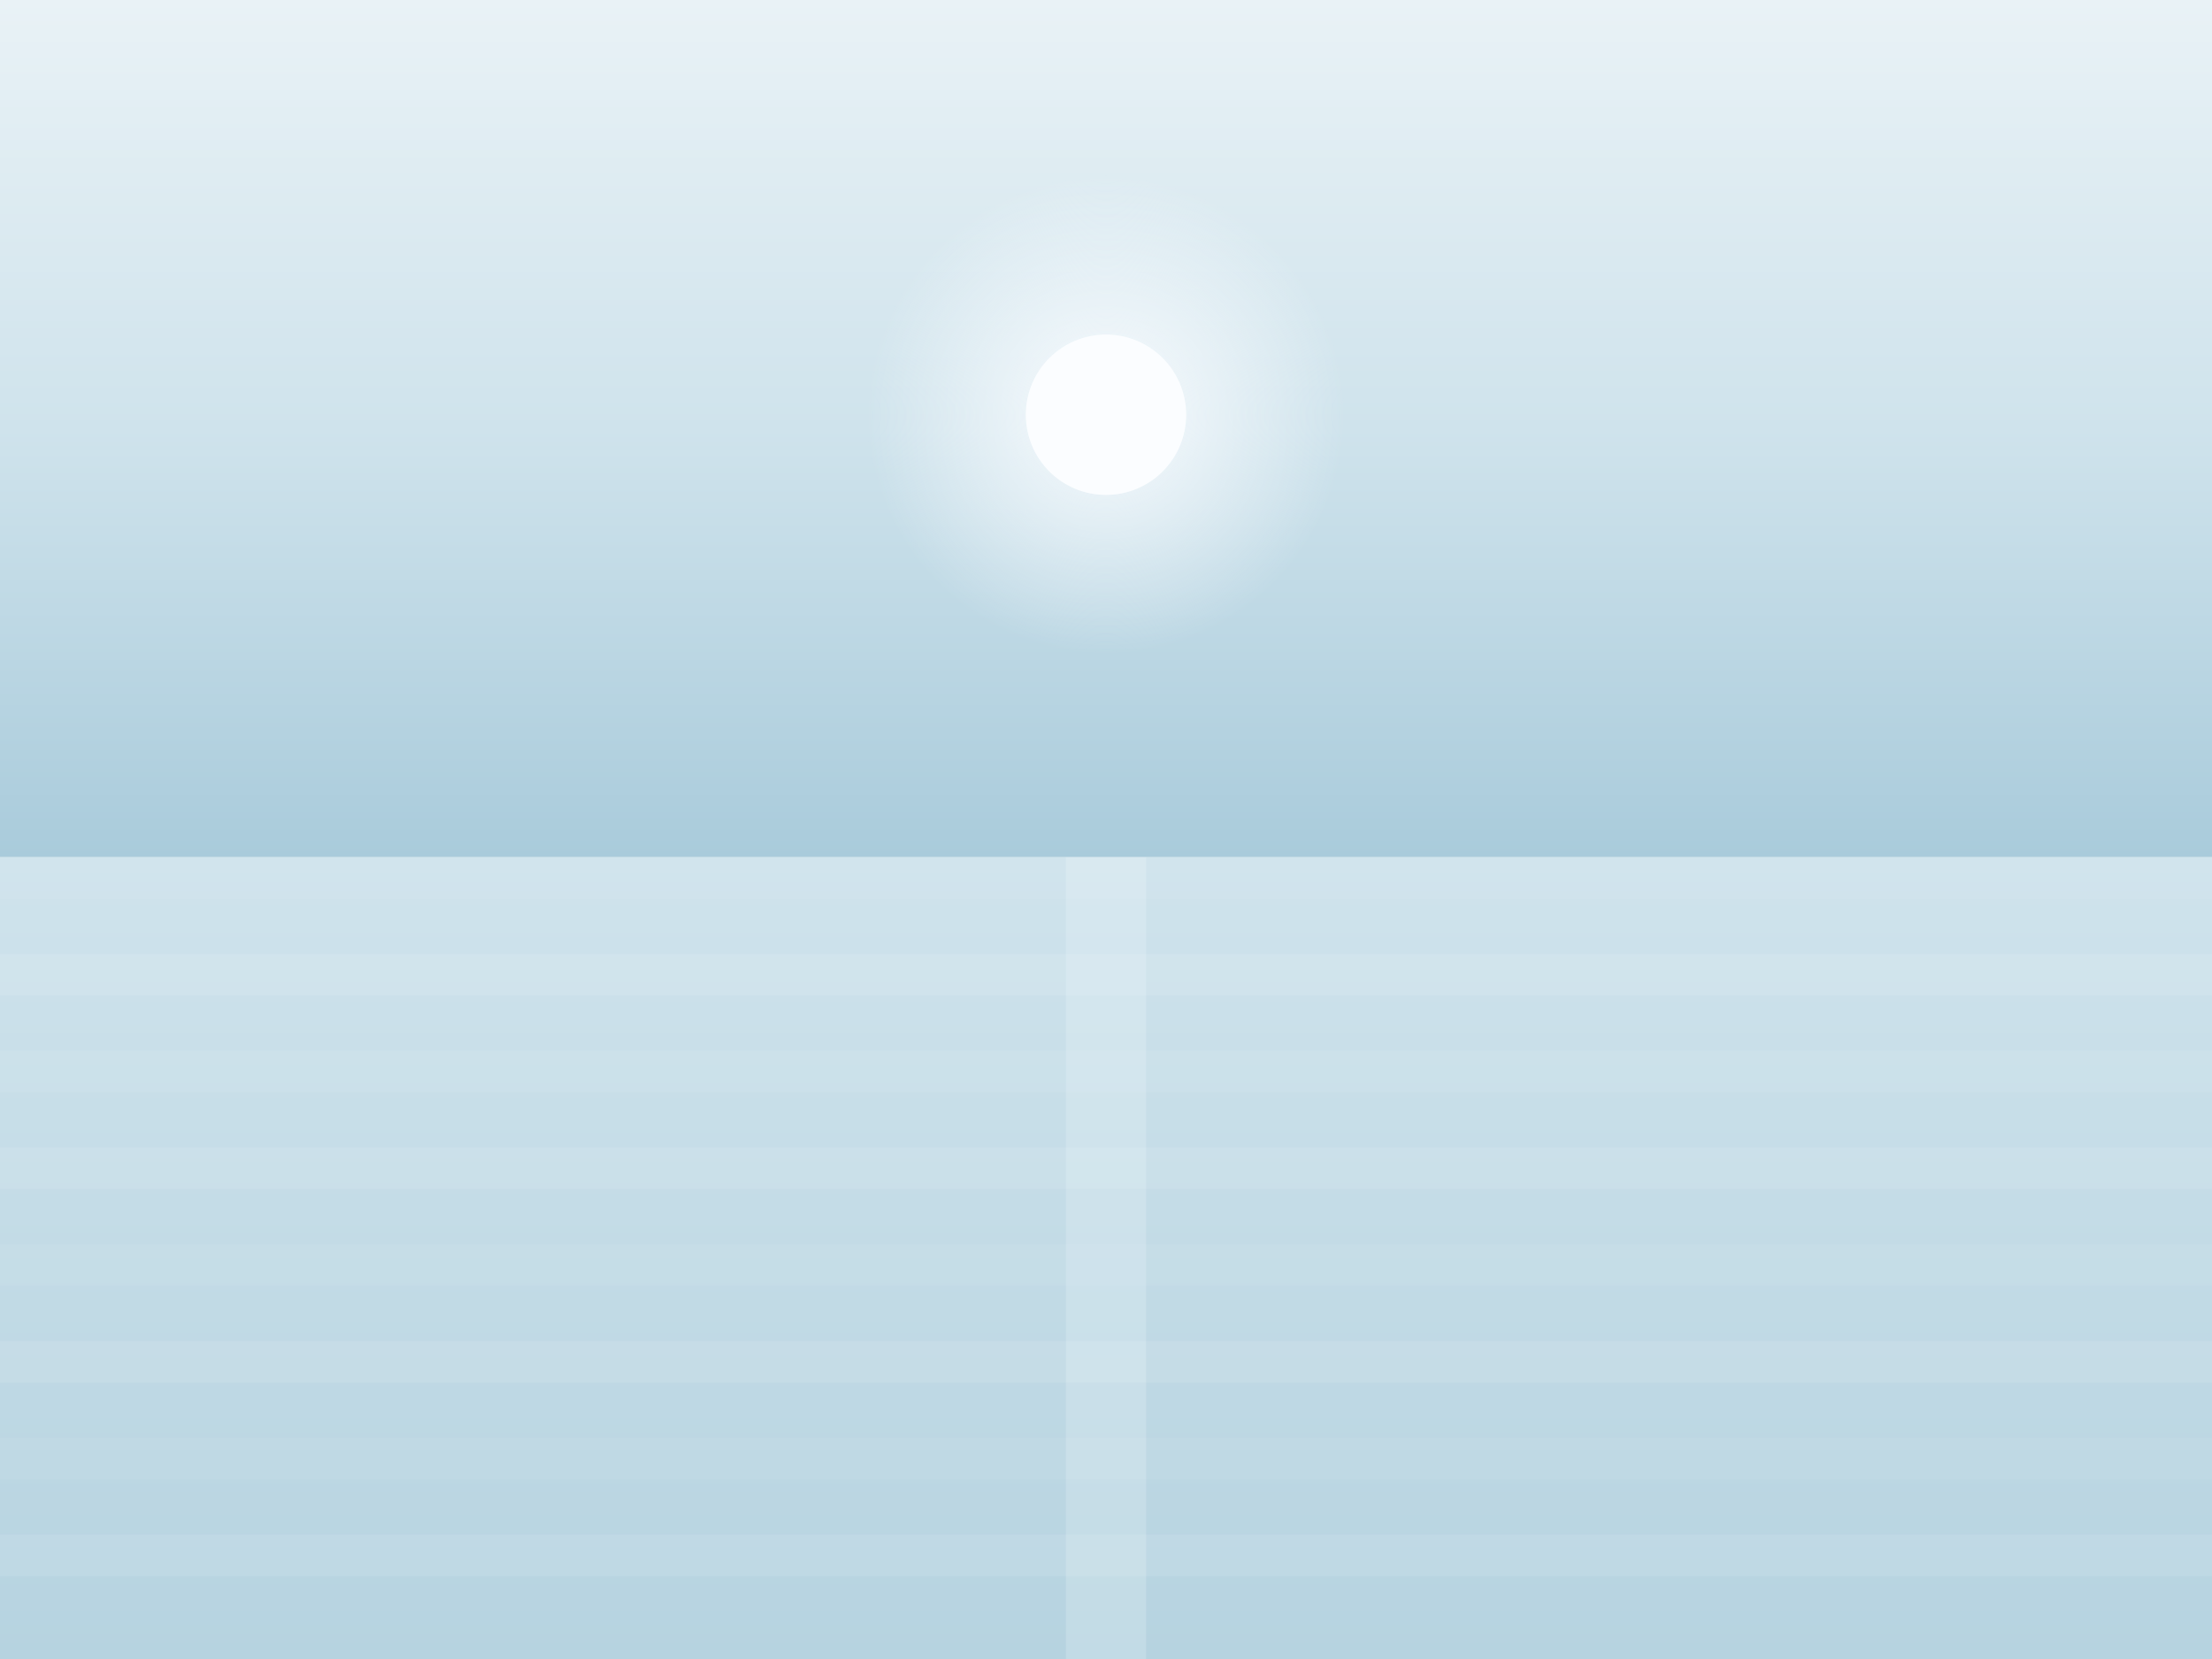
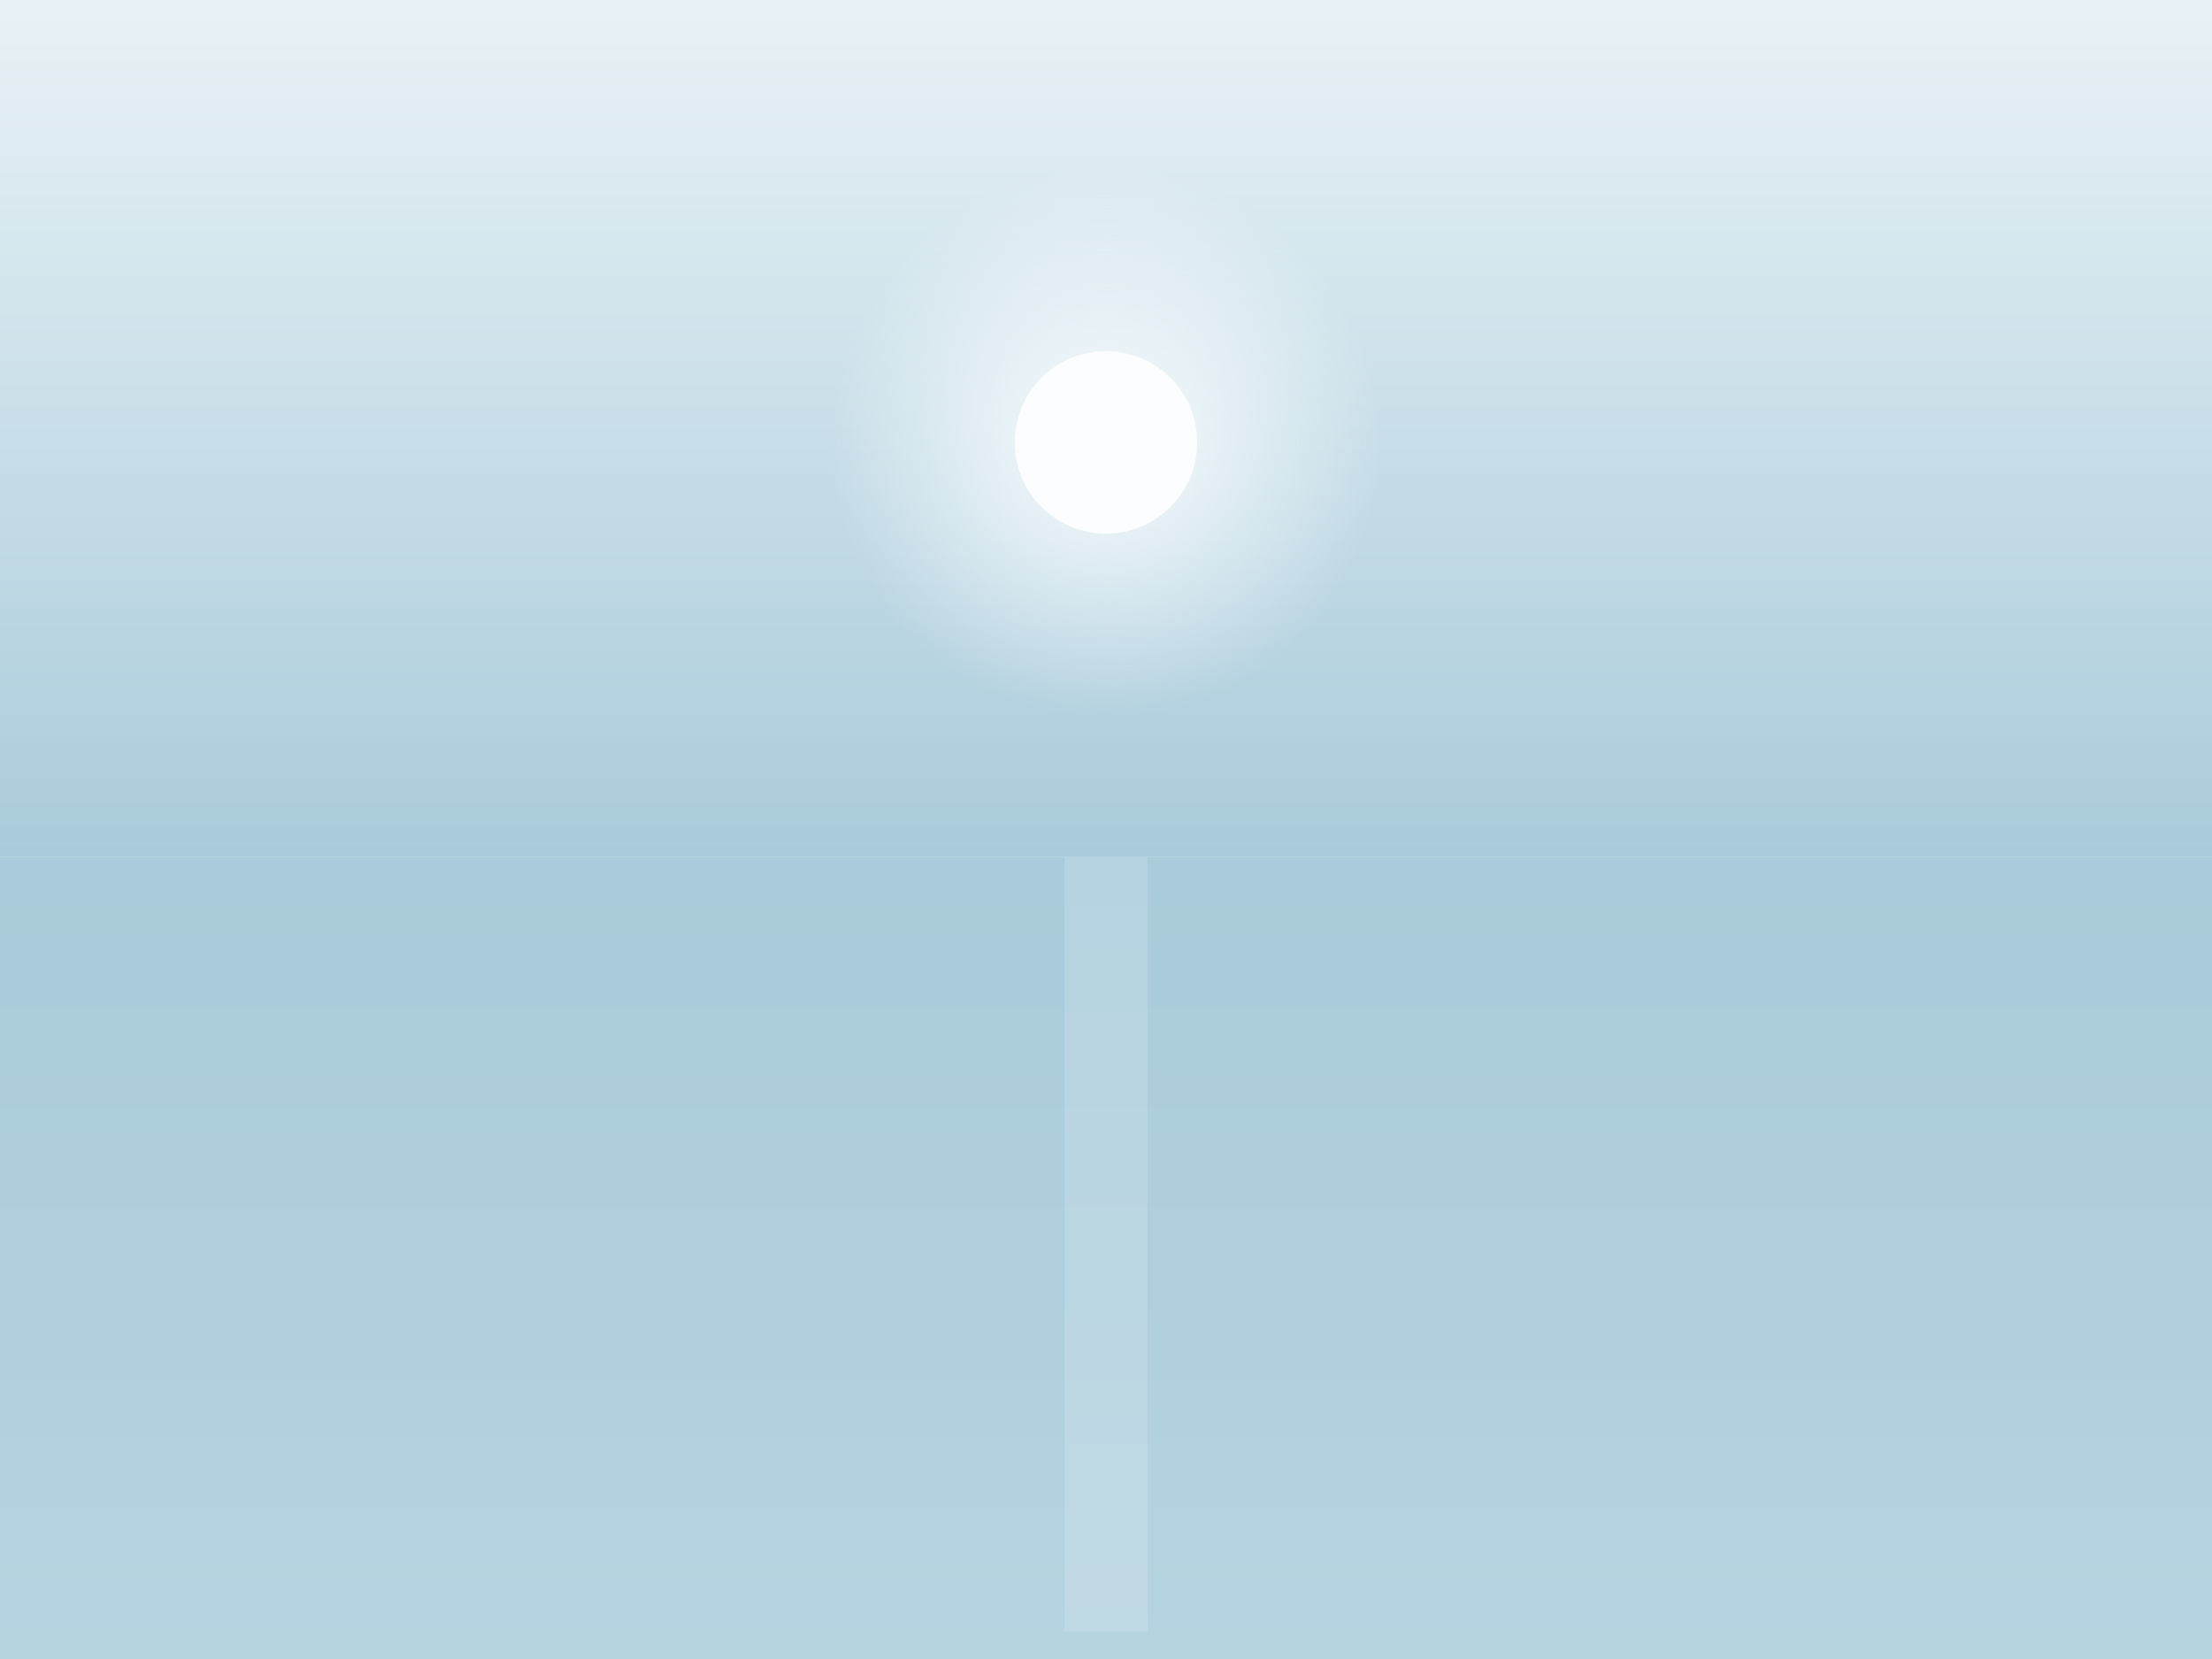
<svg xmlns="http://www.w3.org/2000/svg" width="1600" height="1200" viewBox="0 0 1600 1200">
  <defs>
-     <linearGradient id="sky" x1="0" y1="0" x2="0" y2="620" gradientUnits="userSpaceOnUse">
-       <stop offset="0%" stop-color="#e9f2f6" />
-       <stop offset="50%" stop-color="#cfe3ec" />
-       <stop offset="100%" stop-color="#a9cbdb" />
+     <linearGradient id="s" x1="0" y1="0" x2="0" y2="620" gradientUnits="userSpaceOnUse">
+       <stop offset="0" stop-color="#e9f2f6" />
+       <stop offset="1" stop-color="#a9cbdb" />
    </linearGradient>
-     <linearGradient id="water" x1="0" y1="620" x2="0" y2="1200" gradientUnits="userSpaceOnUse">
-       <stop offset="0%" stop-color="#cfe3ec" />
-       <stop offset="100%" stop-color="#b6d3e0" />
+     <linearGradient id="w" x1="0" y1="620" x2="0" y2="1200" gradientUnits="userSpaceOnUse">
+       <stop offset="0" stop-color="#a9cbdb" />
+       <stop offset="1" stop-color="#b6d3e0" />
    </linearGradient>
-     <radialGradient id="glow">
-       <stop offset="0%" stop-color="#fbfdff" stop-opacity="0.95" />
-       <stop offset="100%" stop-color="#fbfdff" stop-opacity="0" />
+     <radialGradient id="g">
+       <stop offset="0" stop-color="#fbfdff" stop-opacity="0.95" />
+       <stop offset="1" stop-color="#fbfdff" stop-opacity="0" />
    </radialGradient>
  </defs>
-   <rect width="1600" height="620" fill="url(#sky)" />
-   <rect y="620" width="1600" height="580" fill="url(#water)" />
-   <circle cx="800" cy="300" r="174" fill="url(#glow)" />
-   <circle cx="800" cy="300" r="58" fill="#fbfdff" />
-   <rect x="771" y="620" width="58" height="580" fill="#fbfdff" opacity="0.18" />
-   <rect x="0" y="620" width="1600" height="30" fill="#ffffff" opacity="0.05" />
-   <rect x="0" y="690" width="1600" height="30" fill="#ffffff" opacity="0.09" />
-   <rect x="0" y="760" width="1600" height="30" fill="#ffffff" opacity="0.05" />
-   <rect x="0" y="830" width="1600" height="30" fill="#ffffff" opacity="0.09" />
-   <rect x="0" y="900" width="1600" height="30" fill="#ffffff" opacity="0.05" />
-   <rect x="0" y="970" width="1600" height="30" fill="#ffffff" opacity="0.09" />
-   <rect x="0" y="1040" width="1600" height="30" fill="#ffffff" opacity="0.05" />
-   <rect x="0" y="1110" width="1600" height="30" fill="#ffffff" opacity="0.09" />
-   <rect width="1600" height="1200" fill="none" />
+   <rect width="1600" height="620" fill="url(#s)" />
+   <rect y="620" width="1600" height="580" fill="url(#w)" />
+   <circle cx="800" cy="320" r="200" fill="url(#g)" />
+   <circle cx="800" cy="320" r="66" fill="#fbfdff" />
+   <rect x="770" y="620" width="60" height="560" fill="#fbfdff" opacity="0.16" />
</svg>
